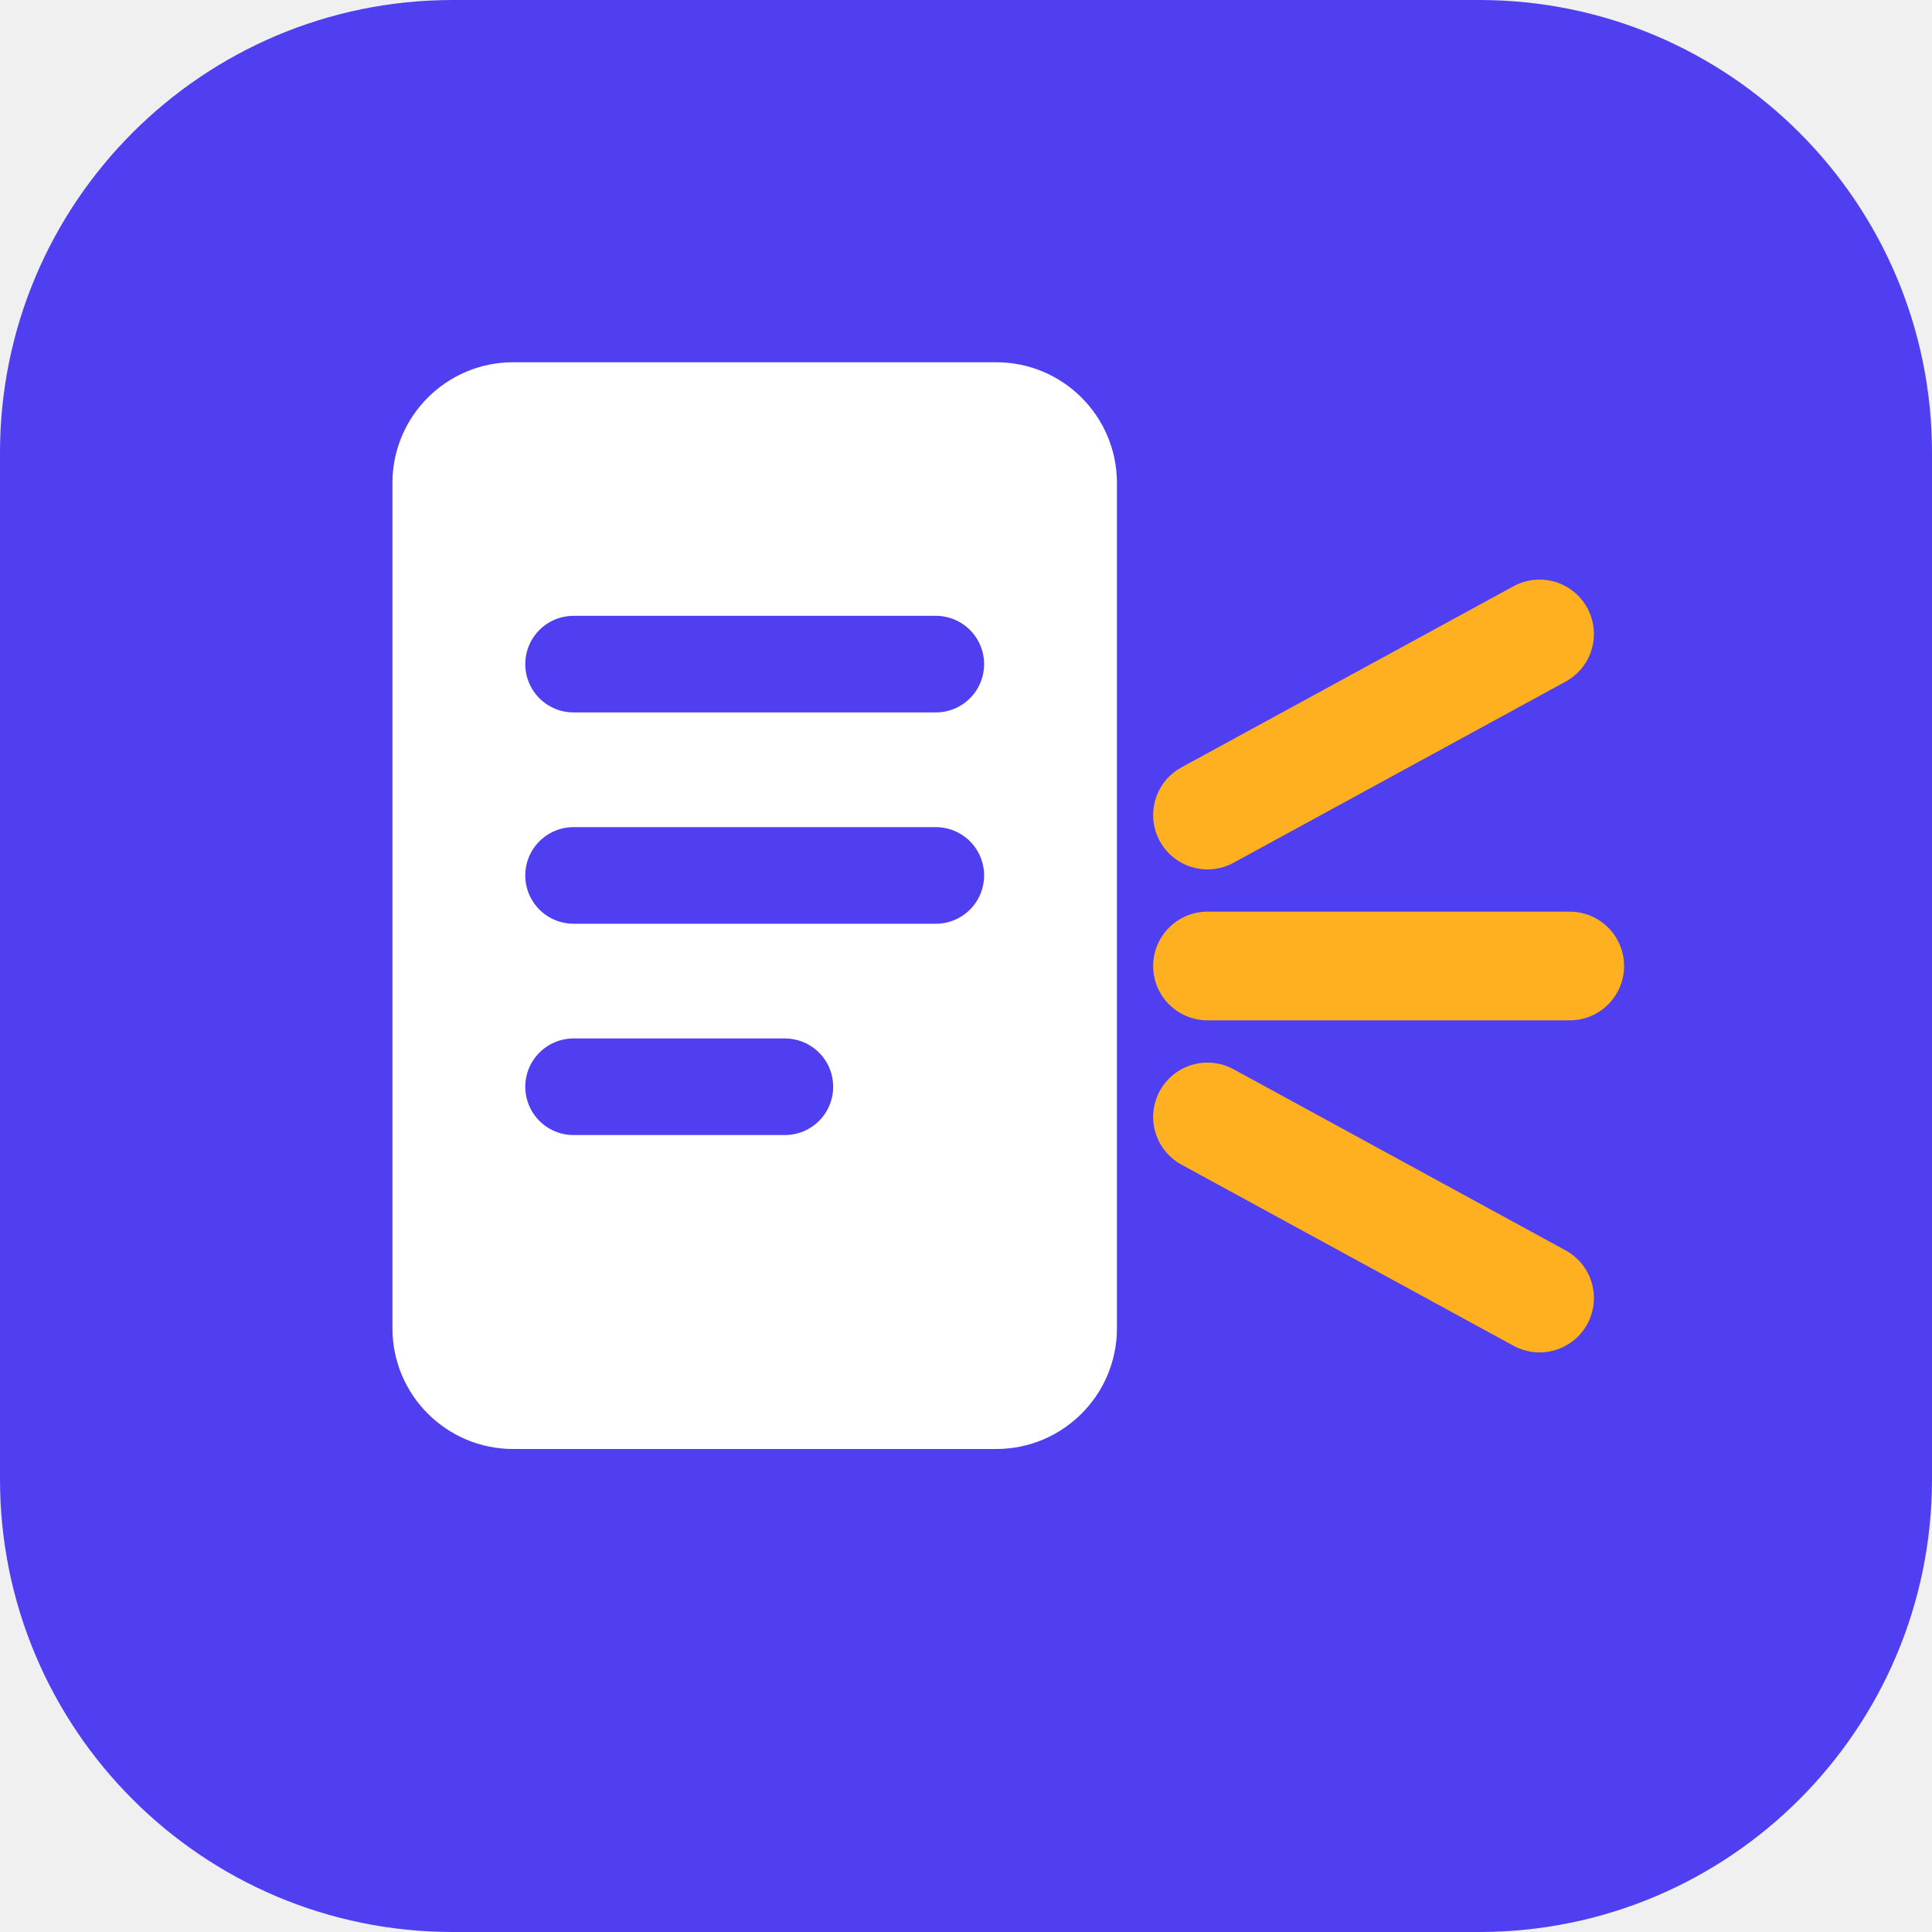
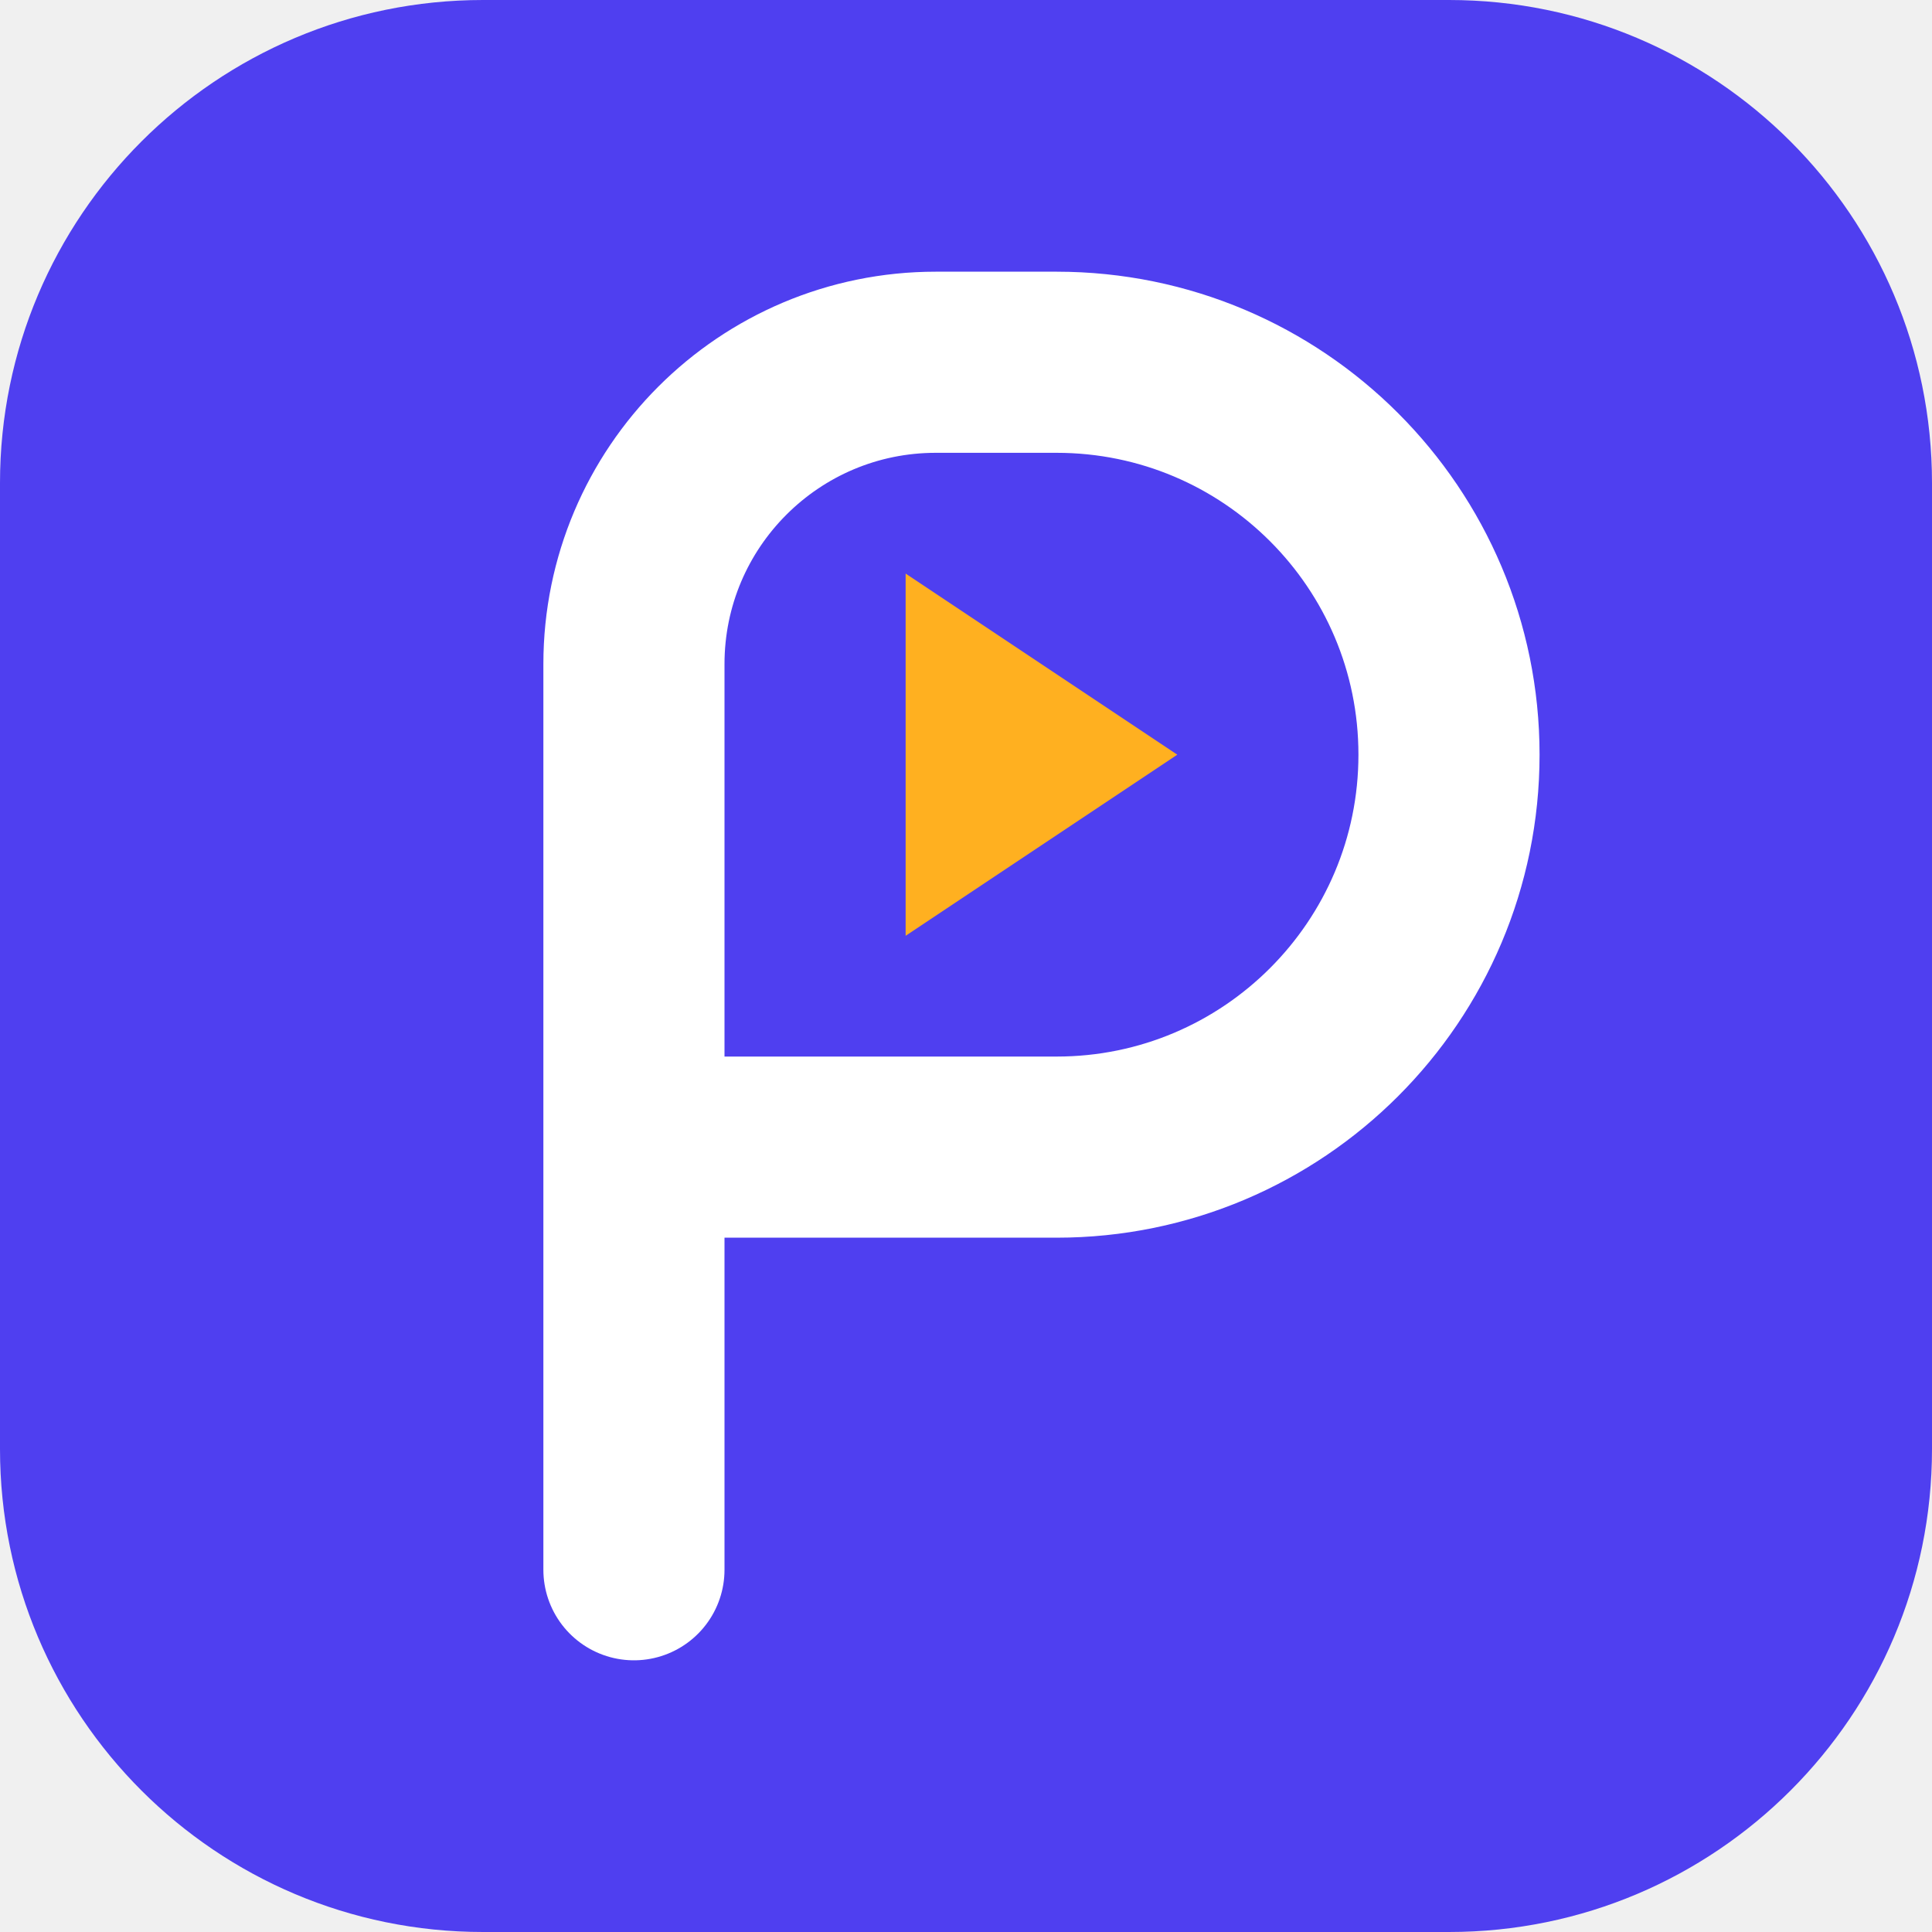
<svg xmlns="http://www.w3.org/2000/svg" viewBox="0 0 64 64">
-   <rect width="64" height="64" rx="15" fill="#4f3ff0" />
-   <rect x="13" y="12" width="24" height="36" rx="4" fill="#fff" />
-   <path d="M19 22h12M19 29h12M19 36h7" stroke="#4f3ff0" stroke-width="3.2" stroke-linecap="round" />
-   <path d="M40 27l11-6M40 32h12M40 37l11 6" stroke="#ffb020" stroke-width="3.6" stroke-linecap="round" />
+   <rect width="64" height="64" rx="16" fill="#4f3ff0" />
+   <path d="M21 52V22a10 10 0 0 1 10-10h4a13 13 0 0 1 0 26H21" fill="none" stroke="#fff" stroke-width="6" stroke-linecap="round" stroke-linejoin="round" />
+   <path d="M30 19v12l9-6z" fill="#ffb020" />
</svg>
